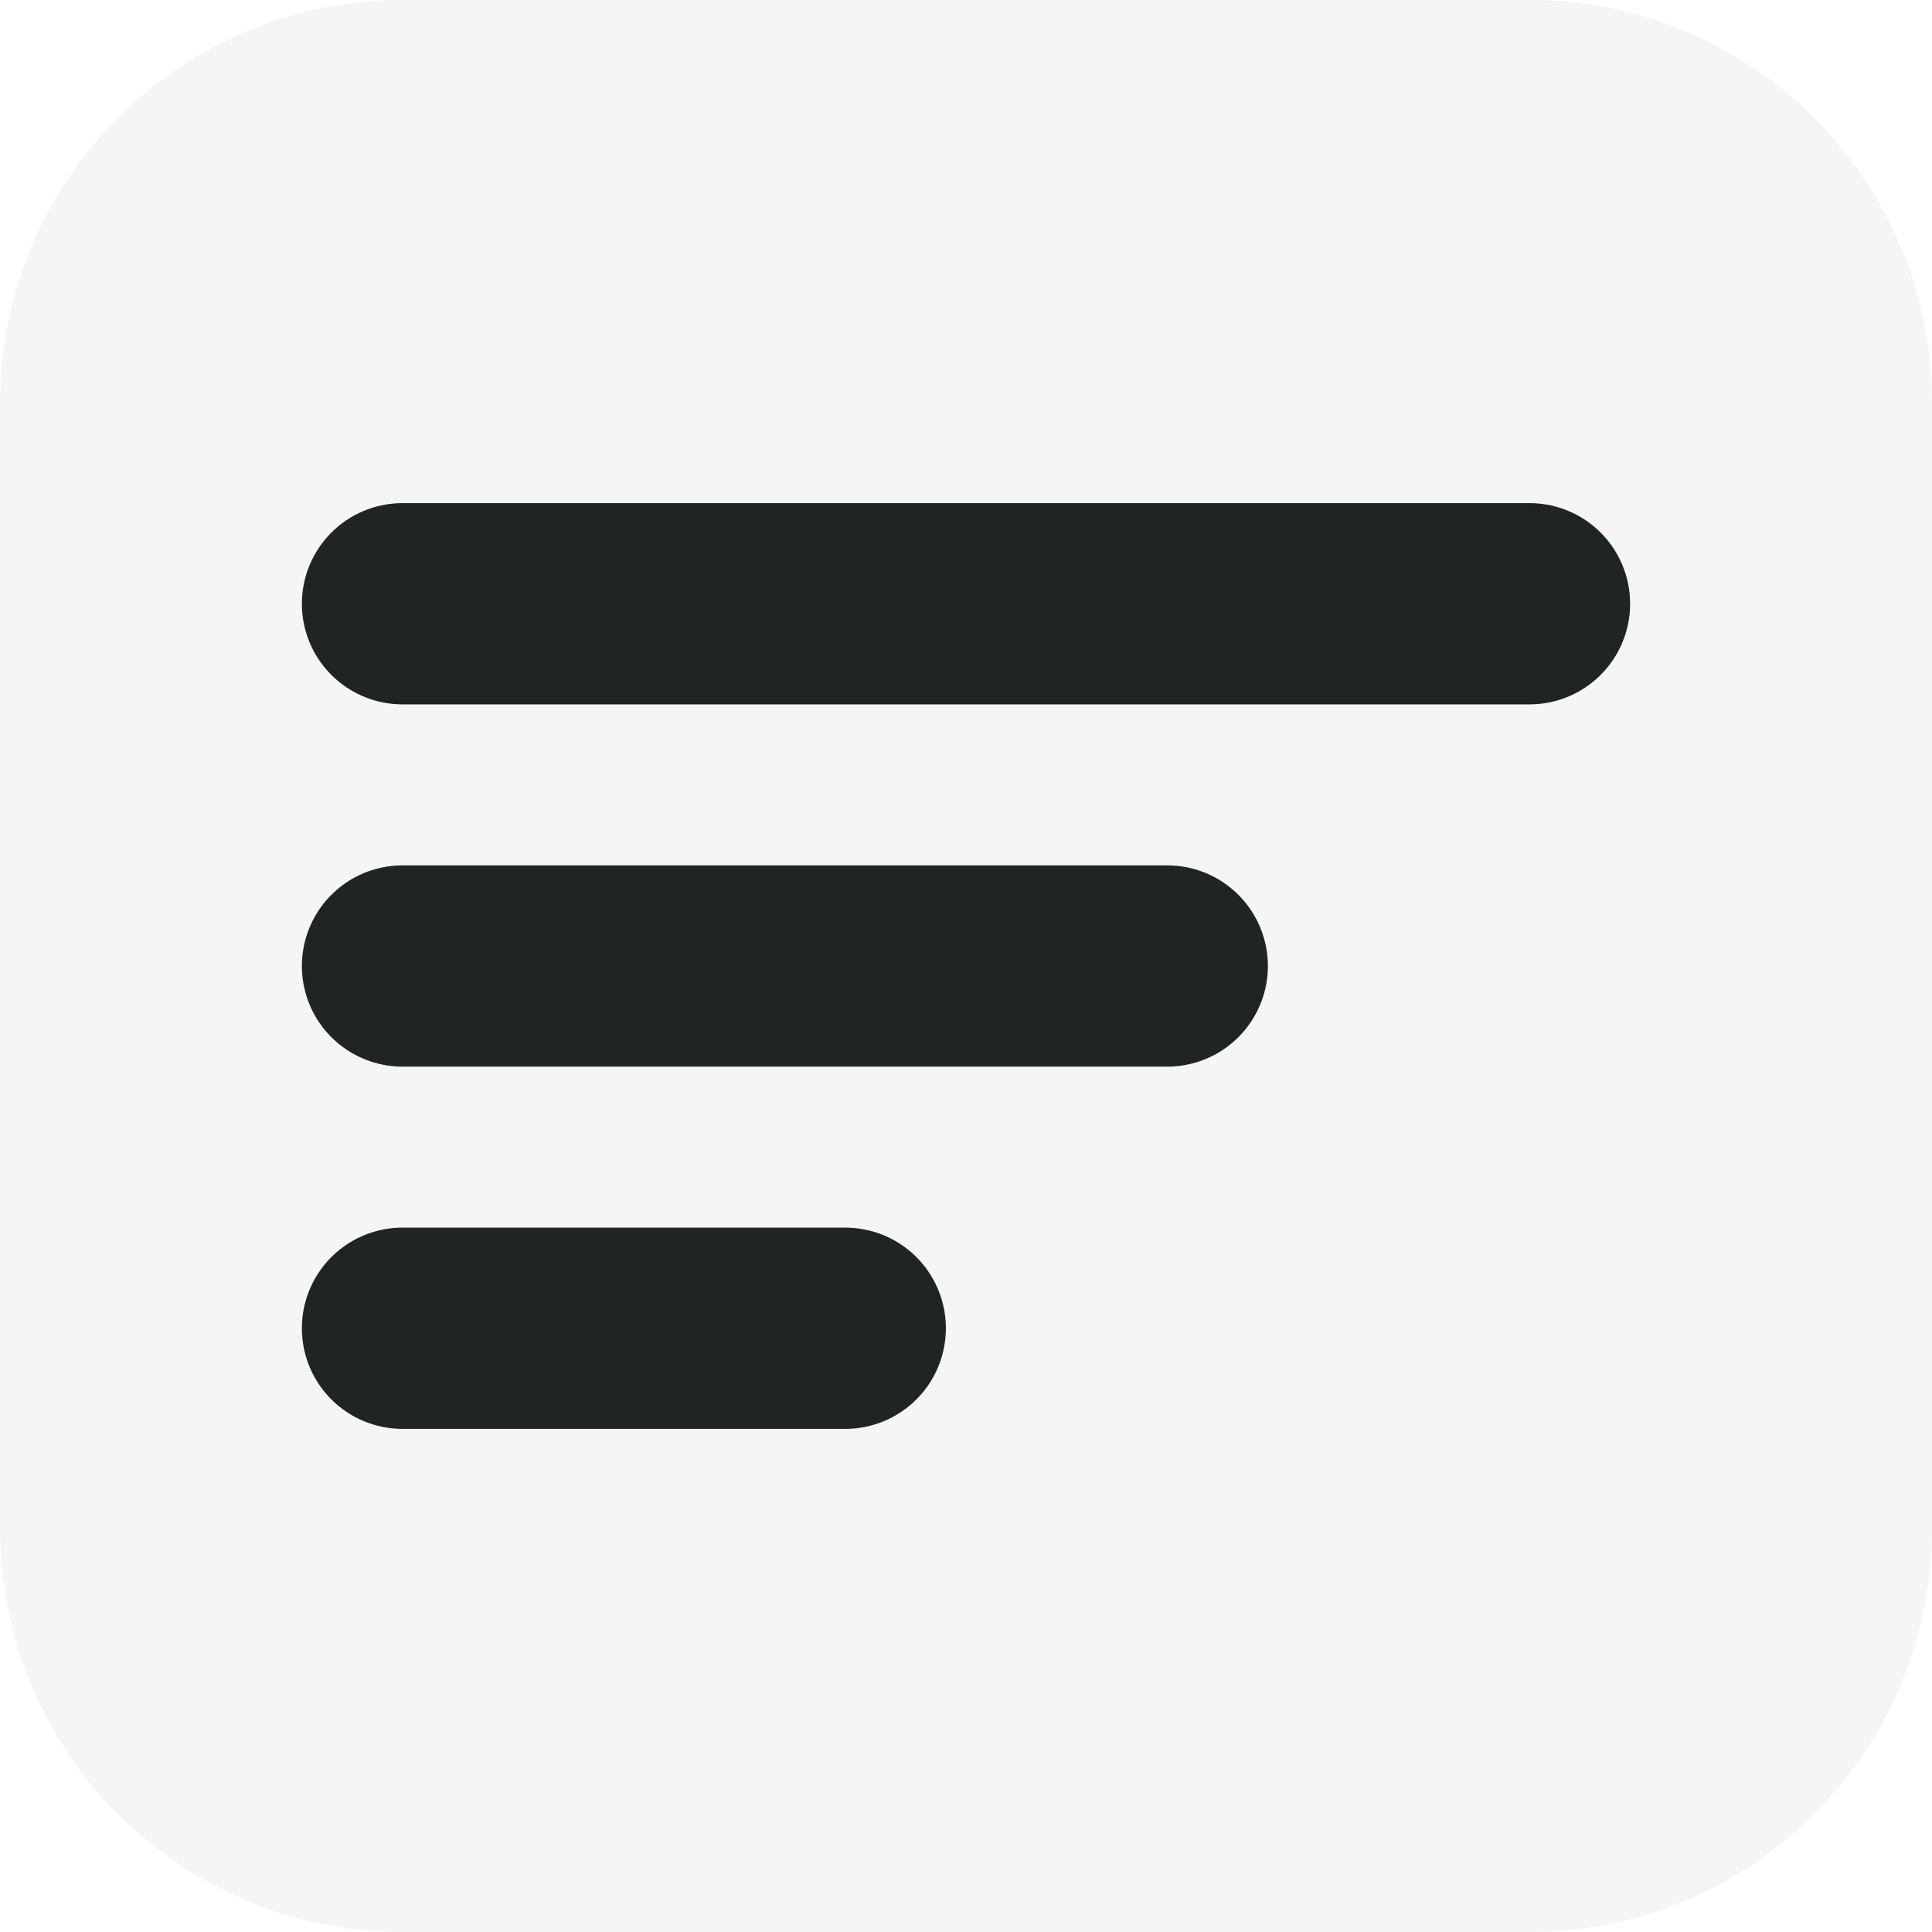
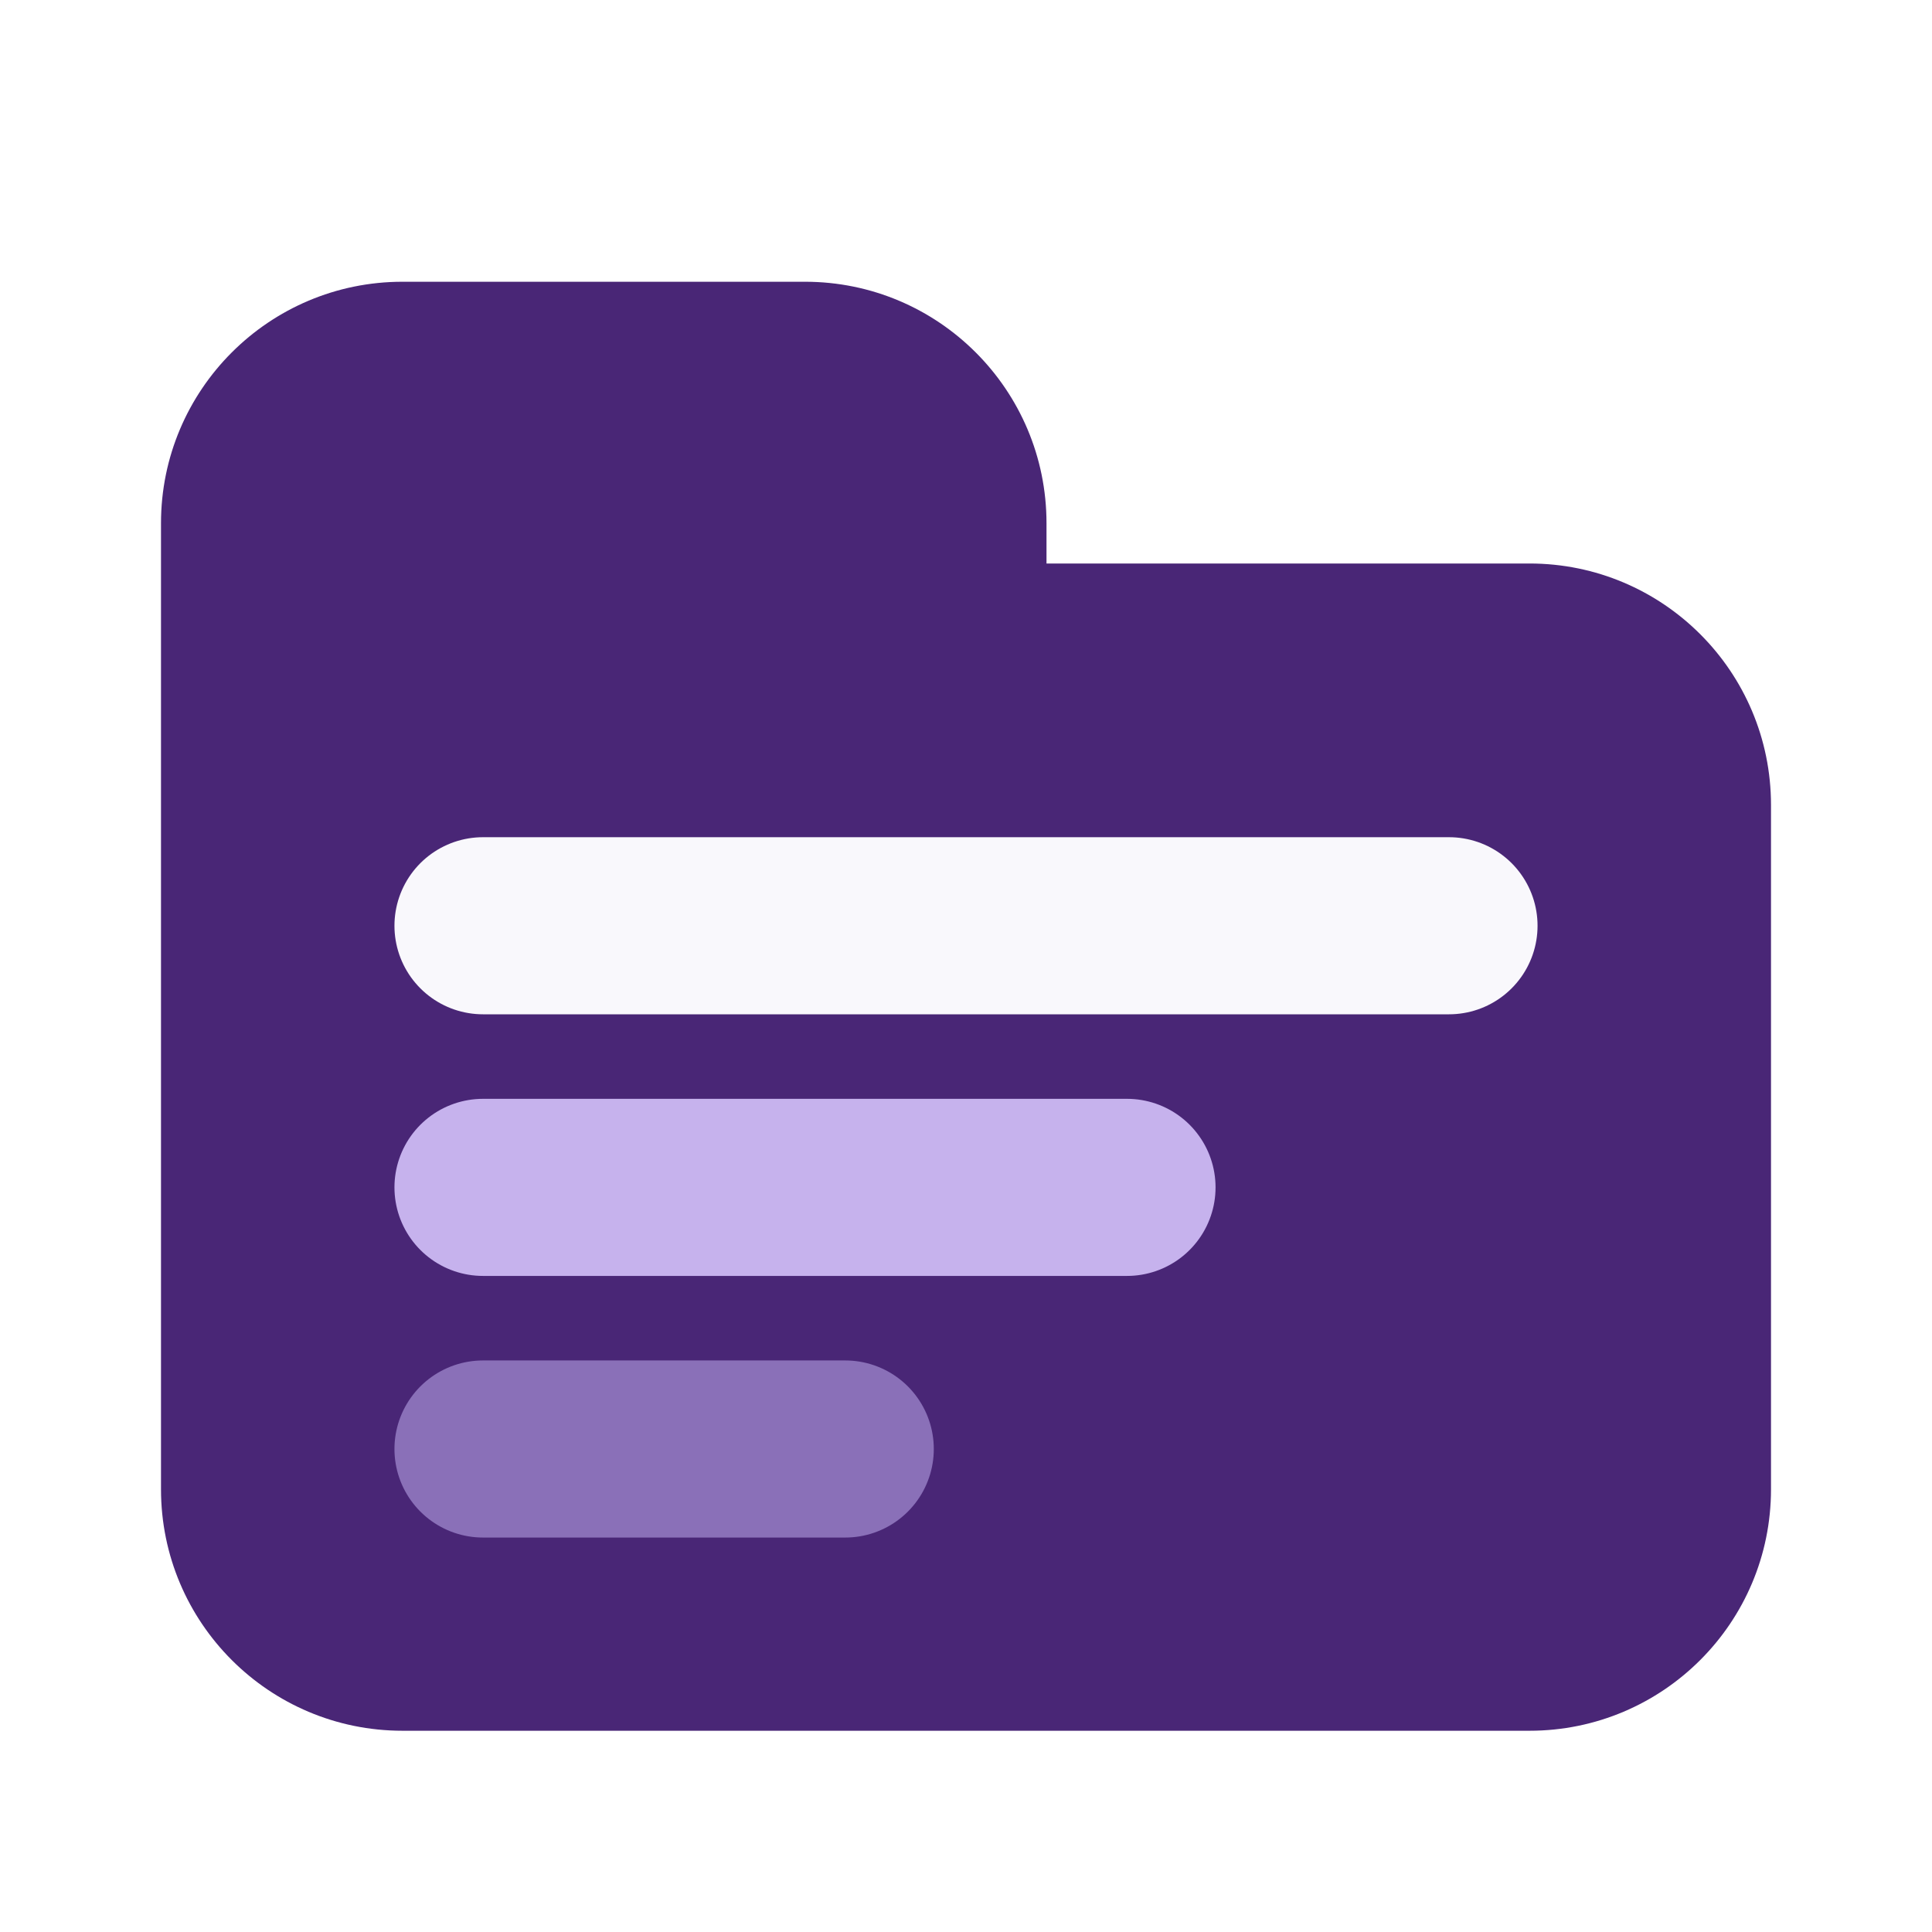
<svg xmlns="http://www.w3.org/2000/svg" viewBox="0 0 24 24">
-   <rect width="24" height="24" rx="5" fill="#F5F6F3" />
-   <path d="M5 7.5h14M5 12h9.5M5 16.5h5.5" fill="none" stroke="#1F2522" stroke-width="2.5" stroke-linecap="round" />
+   <style>.c{fill:#492676}.t{fill:none;stroke-width:2.2;stroke-linecap:round}.t1{stroke:#f9f8fc}.t2{stroke:#c6b2ed}.t3{stroke:#8a70b8}@media (prefers-color-scheme:dark){.c{fill:#c6b2ed}.t1{stroke:#280d46}.t2{stroke:#492676}.t3{stroke:#6b578f}}</style>
+   <path class="c" d="M2 6.5a3 3 0 0 1 3-3h5a3 3 0 0 1 3 3V7h6a3 3 0 0 1 3 3v8.5a3 3 0 0 1-3 3H5a3 3 0 0 1-3-3z" />
+   <path class="t t1" d="M6 11.5h12" />
+   <path class="t t2" d="M6 14.75h8" />
+   <path class="t t3" d="M6 18h4.5" />
</svg>
